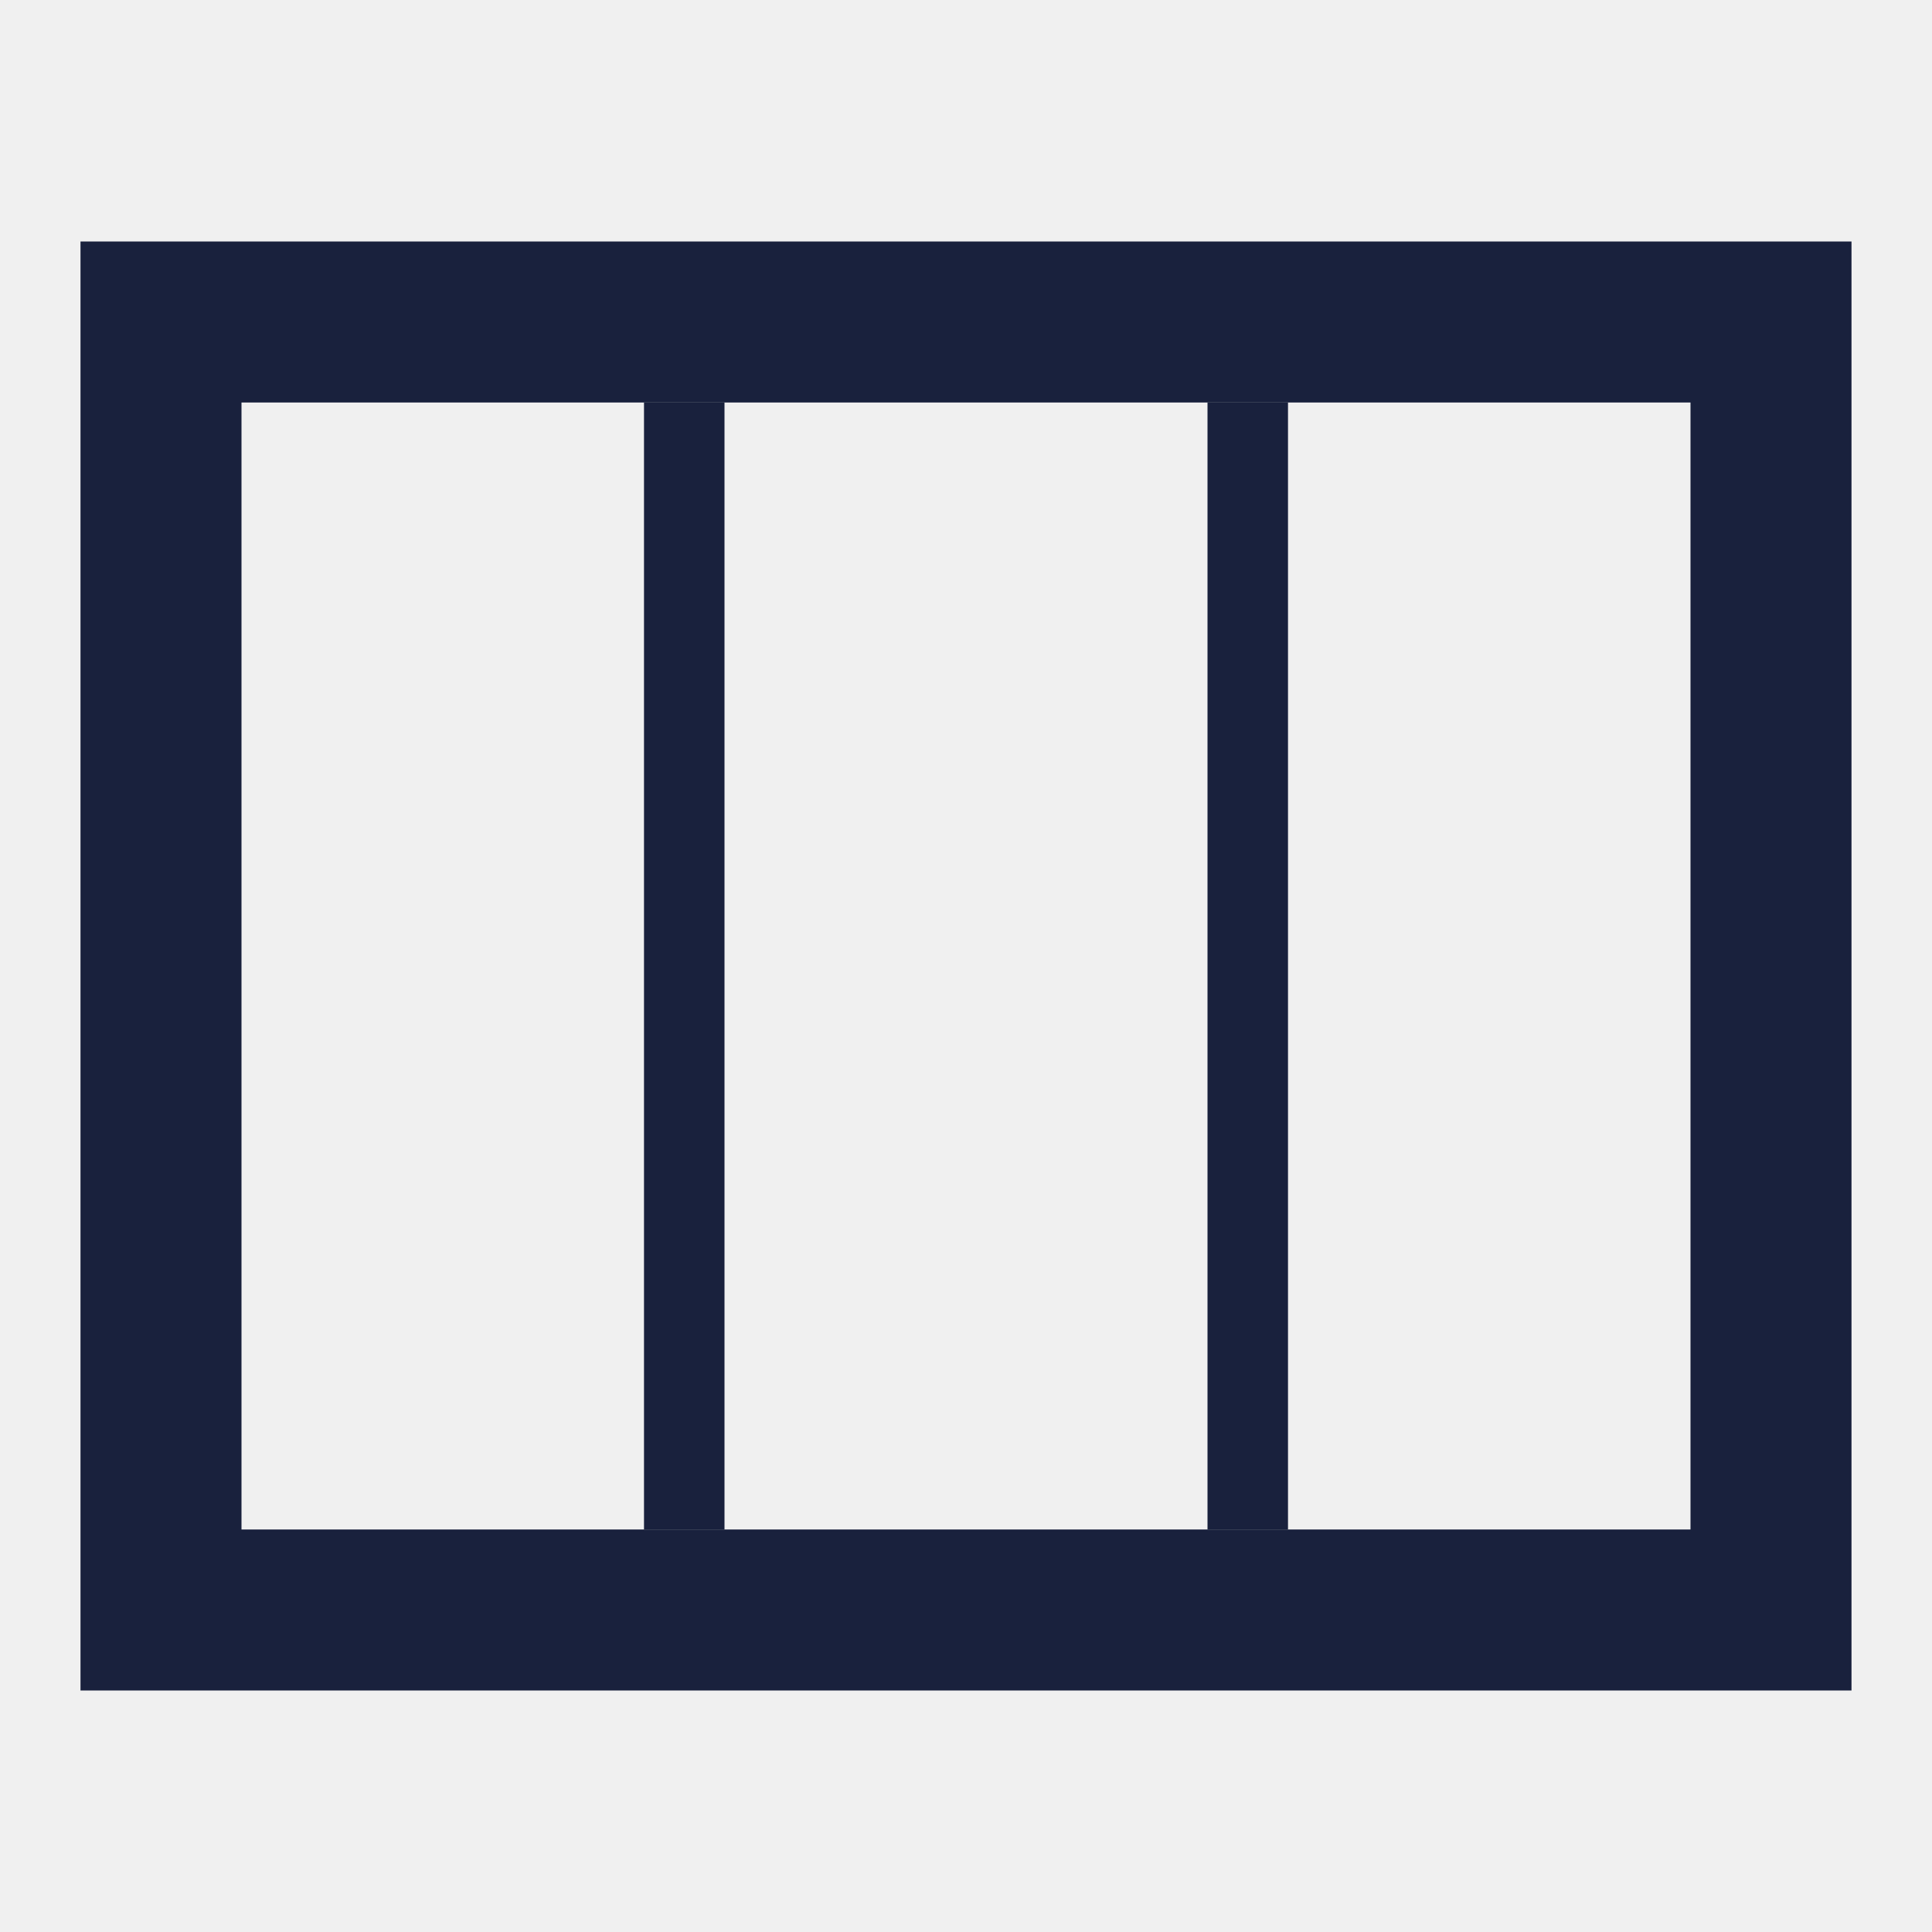
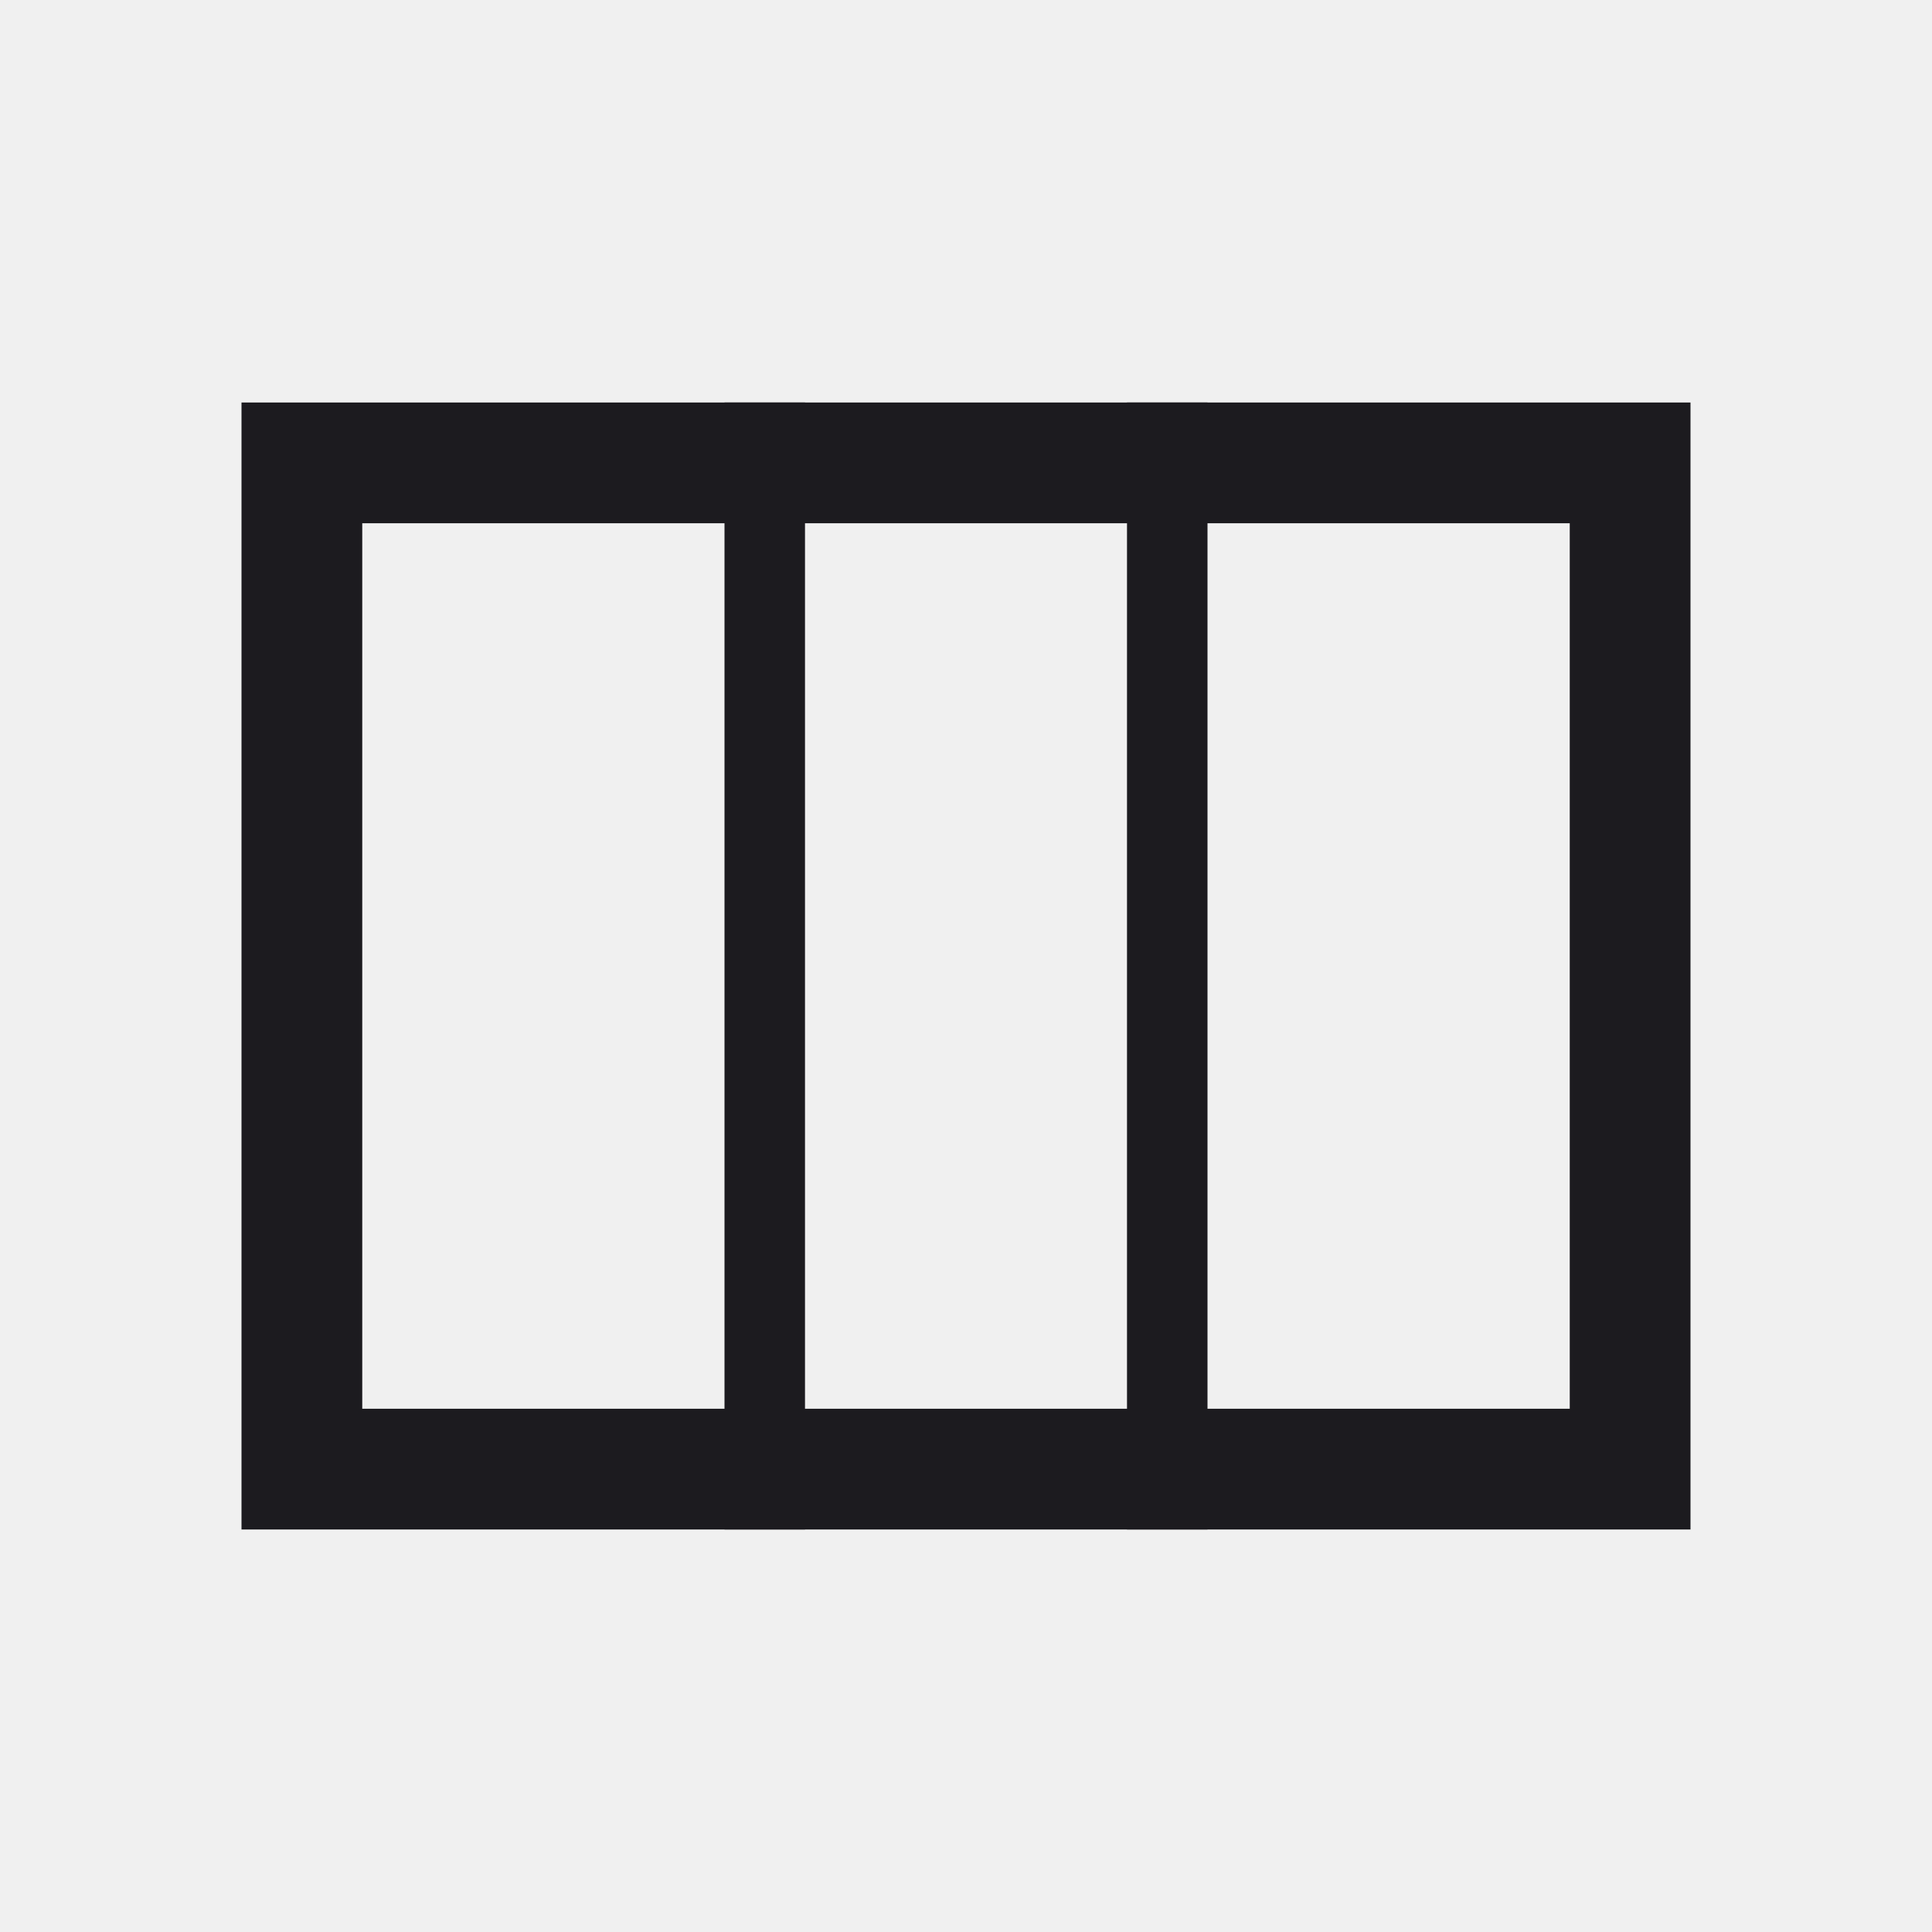
<svg xmlns="http://www.w3.org/2000/svg" width="24" height="24" viewBox="0 0 24 24" fill="none">
-   <mask id="mask0_7010_5575" style="mask-type:alpha" maskUnits="userSpaceOnUse" x="0" y="0" width="24" height="24">
+   <mask id="mask0_7477_102" style="mask-type:alpha" maskUnits="userSpaceOnUse" x="0" y="0" width="24" height="24">
    <rect x="0.5" y="0.5" width="23" height="23" fill="#D9D9D9" stroke="white" />
  </mask>
-   <g mask="url(#mask0_7010_5575)">
-     <rect x="2" y="4" width="20" height="16" stroke="#19213D" stroke-width="2" />
-     <line x1="8.5" y1="5" x2="8.5" y2="19" stroke="#19213D" />
-     <line x1="15.5" y1="5" x2="15.5" y2="19" stroke="#19213D" />
+   <g mask="url(#mask0_7477_102)">
+     <path d="M20.25 5.75V18.25H3.75V5.75H20.25Z" stroke="#1C1B1F" stroke-width="1.5" />
+     <line x1="9.5" y1="5" x2="9.5" y2="19" stroke="#1C1B1F" />
+     <line x1="14.5" y1="5" x2="14.5" y2="19" stroke="#1C1B1F" />
  </g>
</svg>
